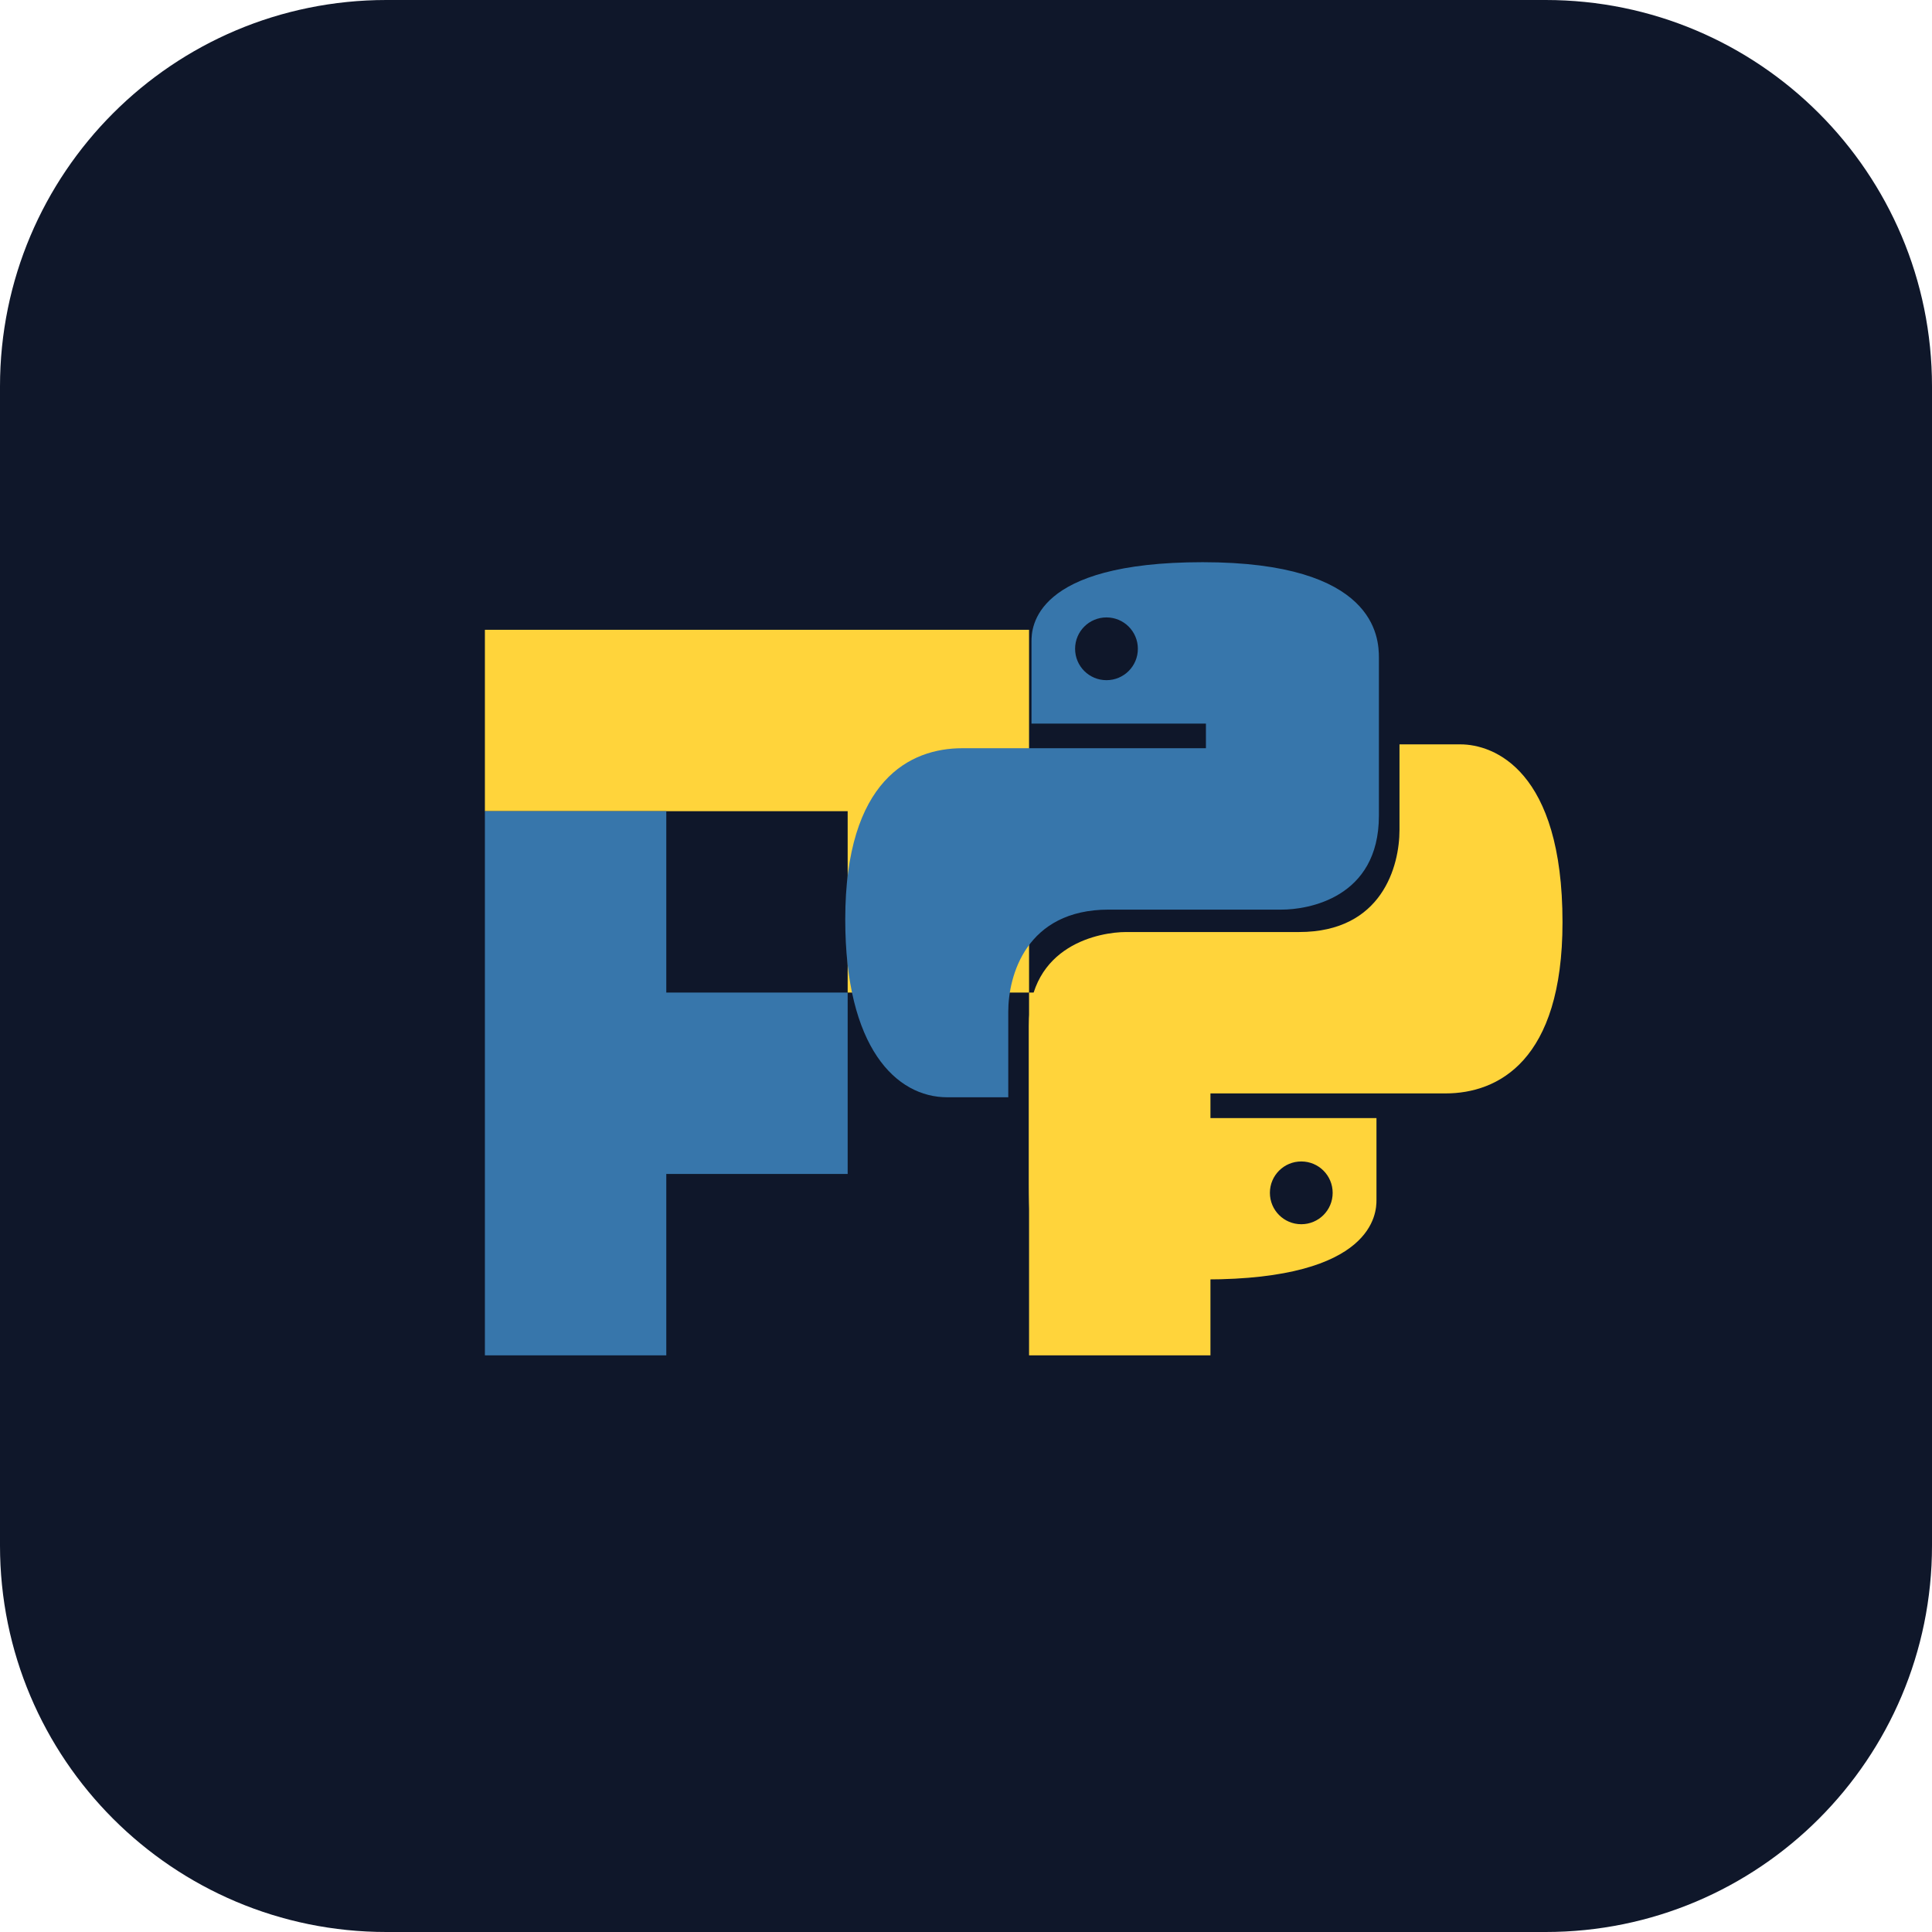
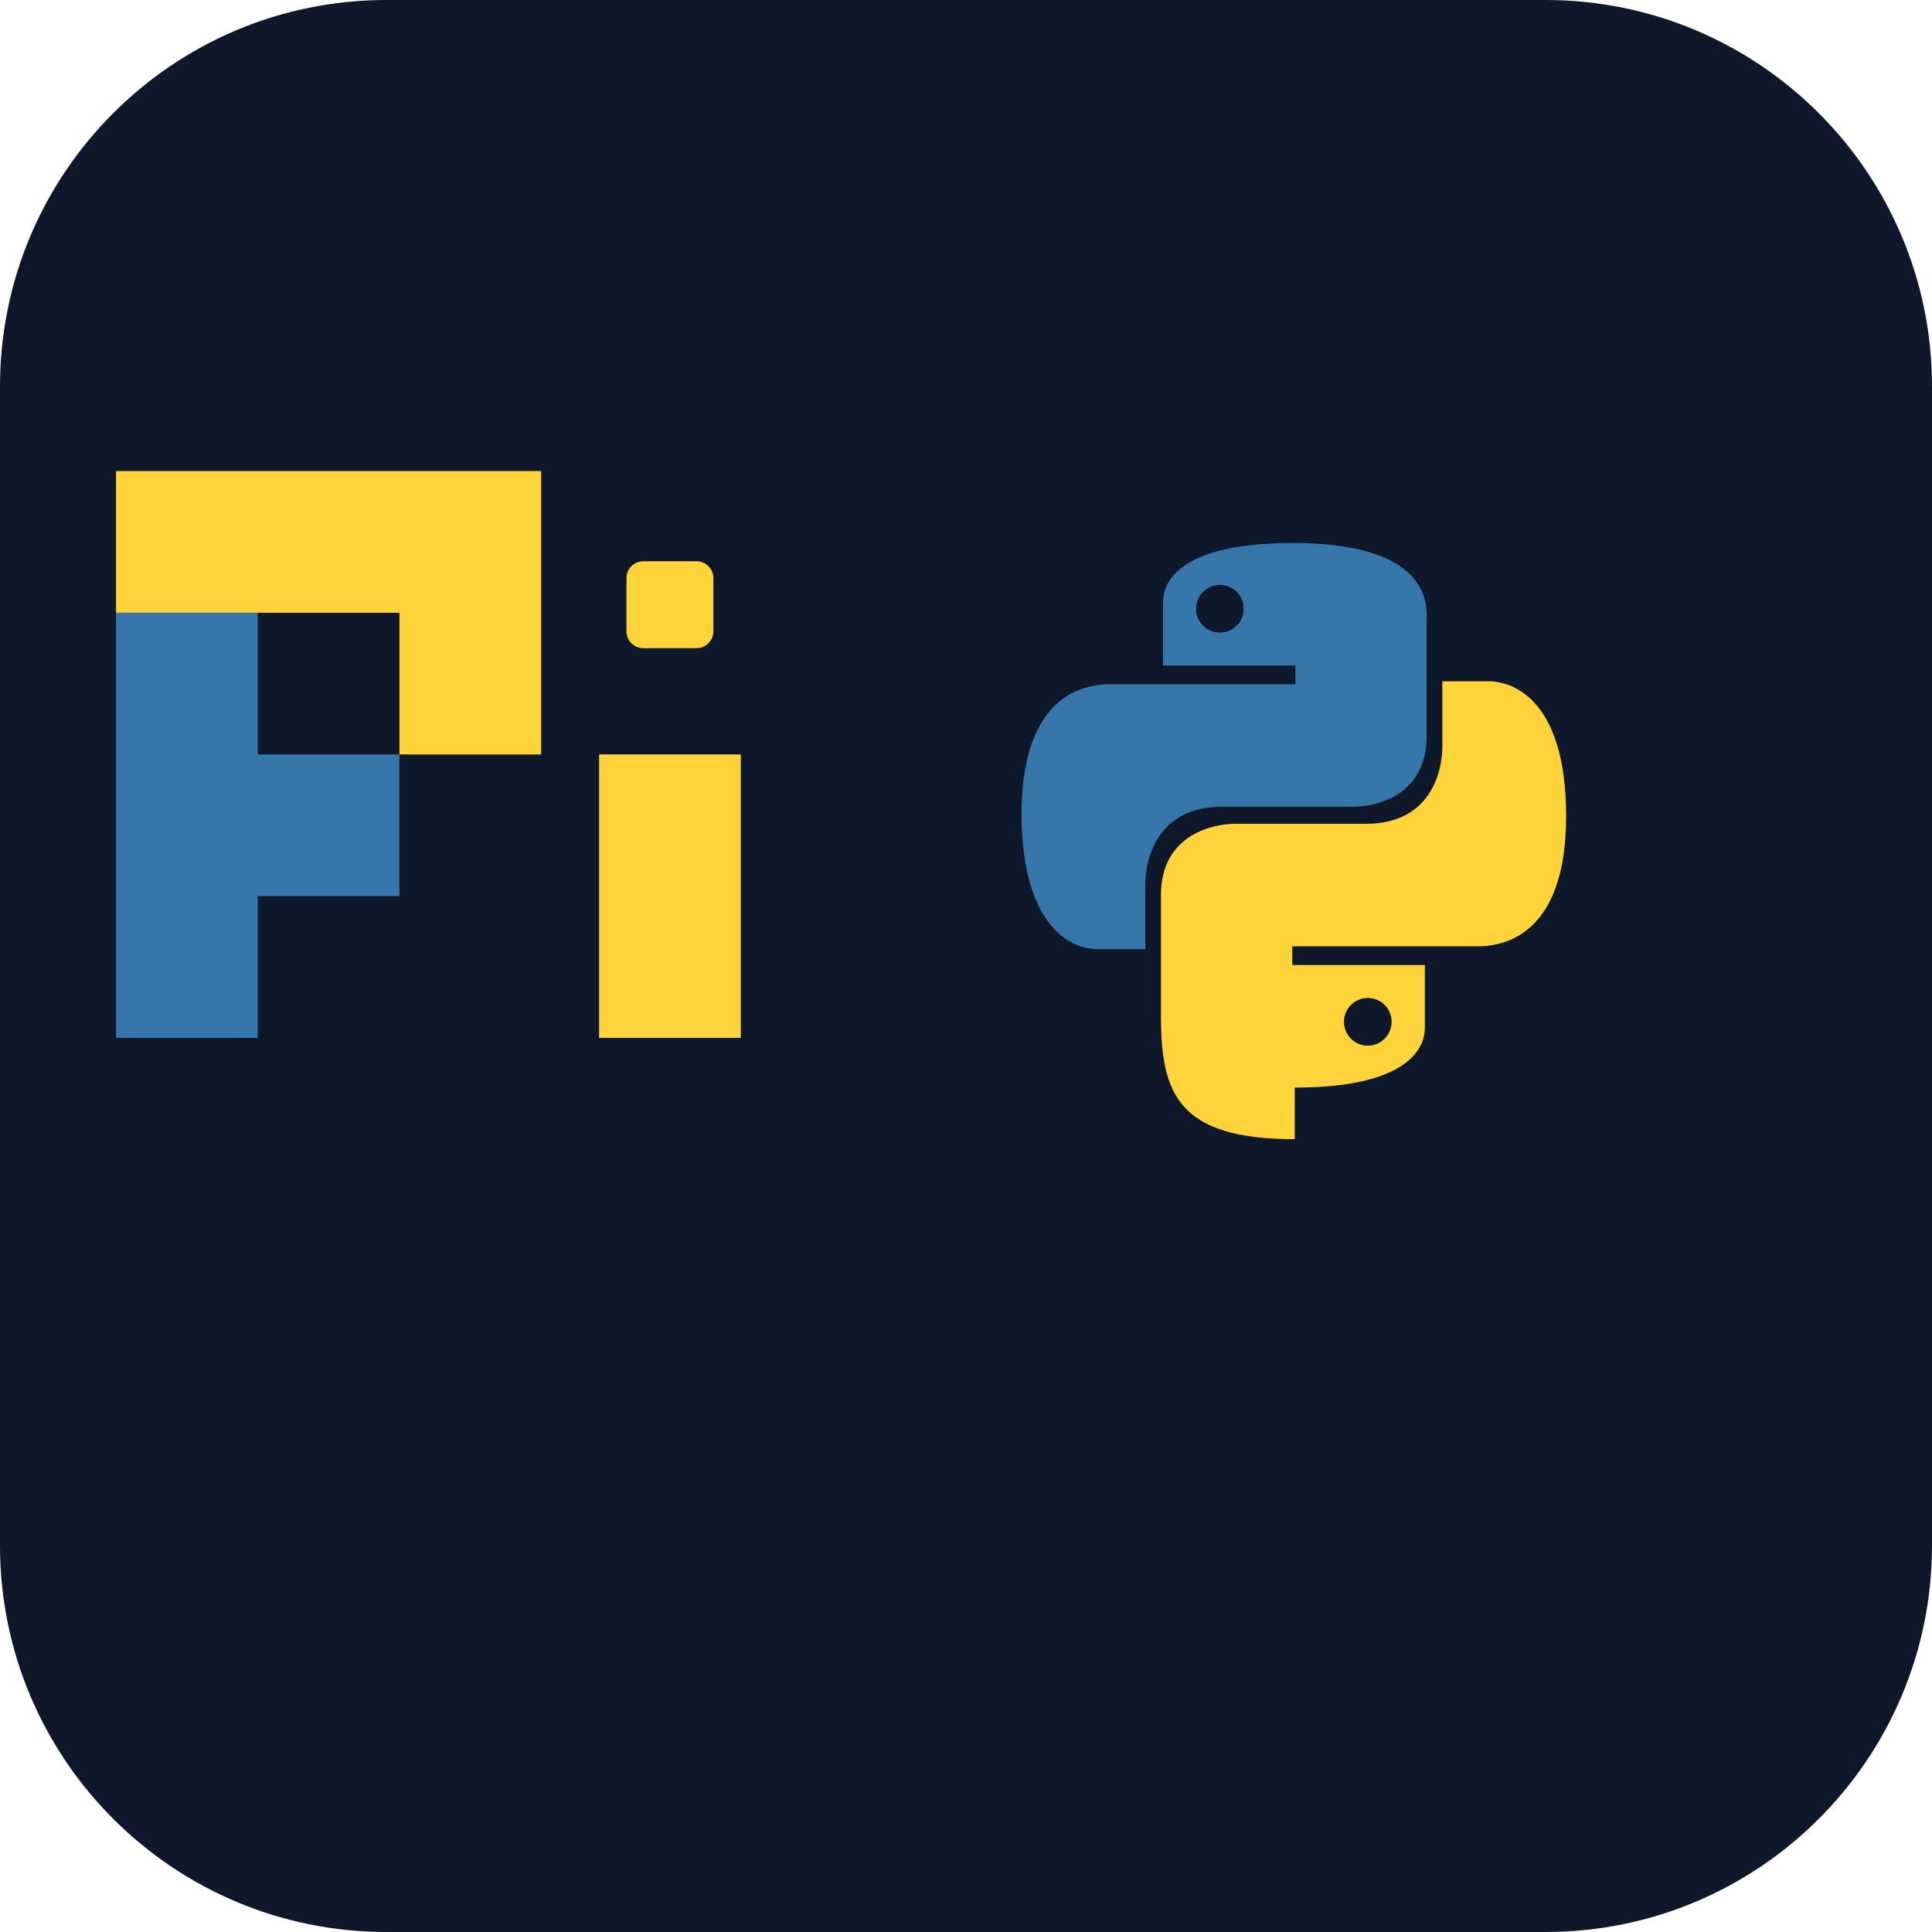
<svg xmlns="http://www.w3.org/2000/svg" viewBox="0 0 800 800" role="img" aria-label="Pi Agent Python SDK">
  <rect width="800" height="800" rx="160" fill="#0F172A" />
-   <g transform="translate(95 155)">
-     <g transform="scale(0.64)">
+   <g transform="translate(48 195)">
+     <g transform="translate(-82.6 -82.6) scale(0.5)">
      <path fill="#FFD43B" d="M165.29 165.29H517.36V400H400V282.65H165.29Z" />
      <path fill="#3776AB" d="M165.29 282.65H282.65V400H400V517.36H282.65V634.72H165.29Z" />
-       <path fill="#FFD43B" d="M517.36 400H634.72V634.72H517.36Z" />
+       <g transform="translate(48 0)">
+         <path fill="#FFD43B" d="M517.36 400H634.72V634.72H517.36Z" />
+         <rect x="540" y="240" width="72" height="72" rx="14" fill="#FFD43B" />
+       </g>
    </g>
-     <g transform="translate(255 78) scale(2.7)">
+     <g transform="translate(375 30) scale(2.05)">
      <path fill="#3776AB" d="M54.813-0.077c-25.971 0-26.25 10.081-26.25 12.156 0 3.148 0 12.594 0 12.594h26.75v3.781s-27.852 0-37.375 0c-7.949 0-17.938 4.833-17.938 26.25 0 19.673 7.792 27.281 15.656 27.281 2.335 0 9.344 0 9.344 0s0-9.765 0-13.125c0-5.491 2.721-15.656 15.406-15.656 15.91 0 19.971 0 26.531 0 3.902 0 14.906-1.696 14.906-14.406 0-13.452 0-17.89 0-24.219C81.844 11.426 81.305-0.077 54.813-0.077z M40.063 8.392c2.662 0 4.813 2.15 4.813 4.813 0 2.661-2.151 4.813-4.813 4.813s-4.813-2.151-4.813-4.813c0-2.663 2.151-4.813 4.813-4.813z" />
      <path fill="#FFD43B" d="M55.187 109.923c25.959 0 26.282-10.271 26.282-12.156 0-3.148 0-12.594 0-12.594H54.687v-3.781s28.032 0 37.375 0c8.009 0 17.938-4.954 17.938-26.25 0-23.322-10.538-27.281-15.656-27.281-2.336 0-9.344 0-9.344 0s0 10.216 0 13.125c0 5.491-2.631 15.656-15.406 15.656-15.91 0-19.476 0-26.532 0-3.892 0-14.906 1.896-14.906 14.406 0 14.475 0 18.265 0 24.219 0 15.656 3.196 25.082 27.031 25.082z M69.938 101.454c-2.662 0-4.813-2.151-4.813-4.813s2.15-4.813 4.813-4.813c2.661 0 4.813 2.151 4.813 4.813s-2.152 4.813-4.813 4.813z" />
    </g>
  </g>
</svg>
